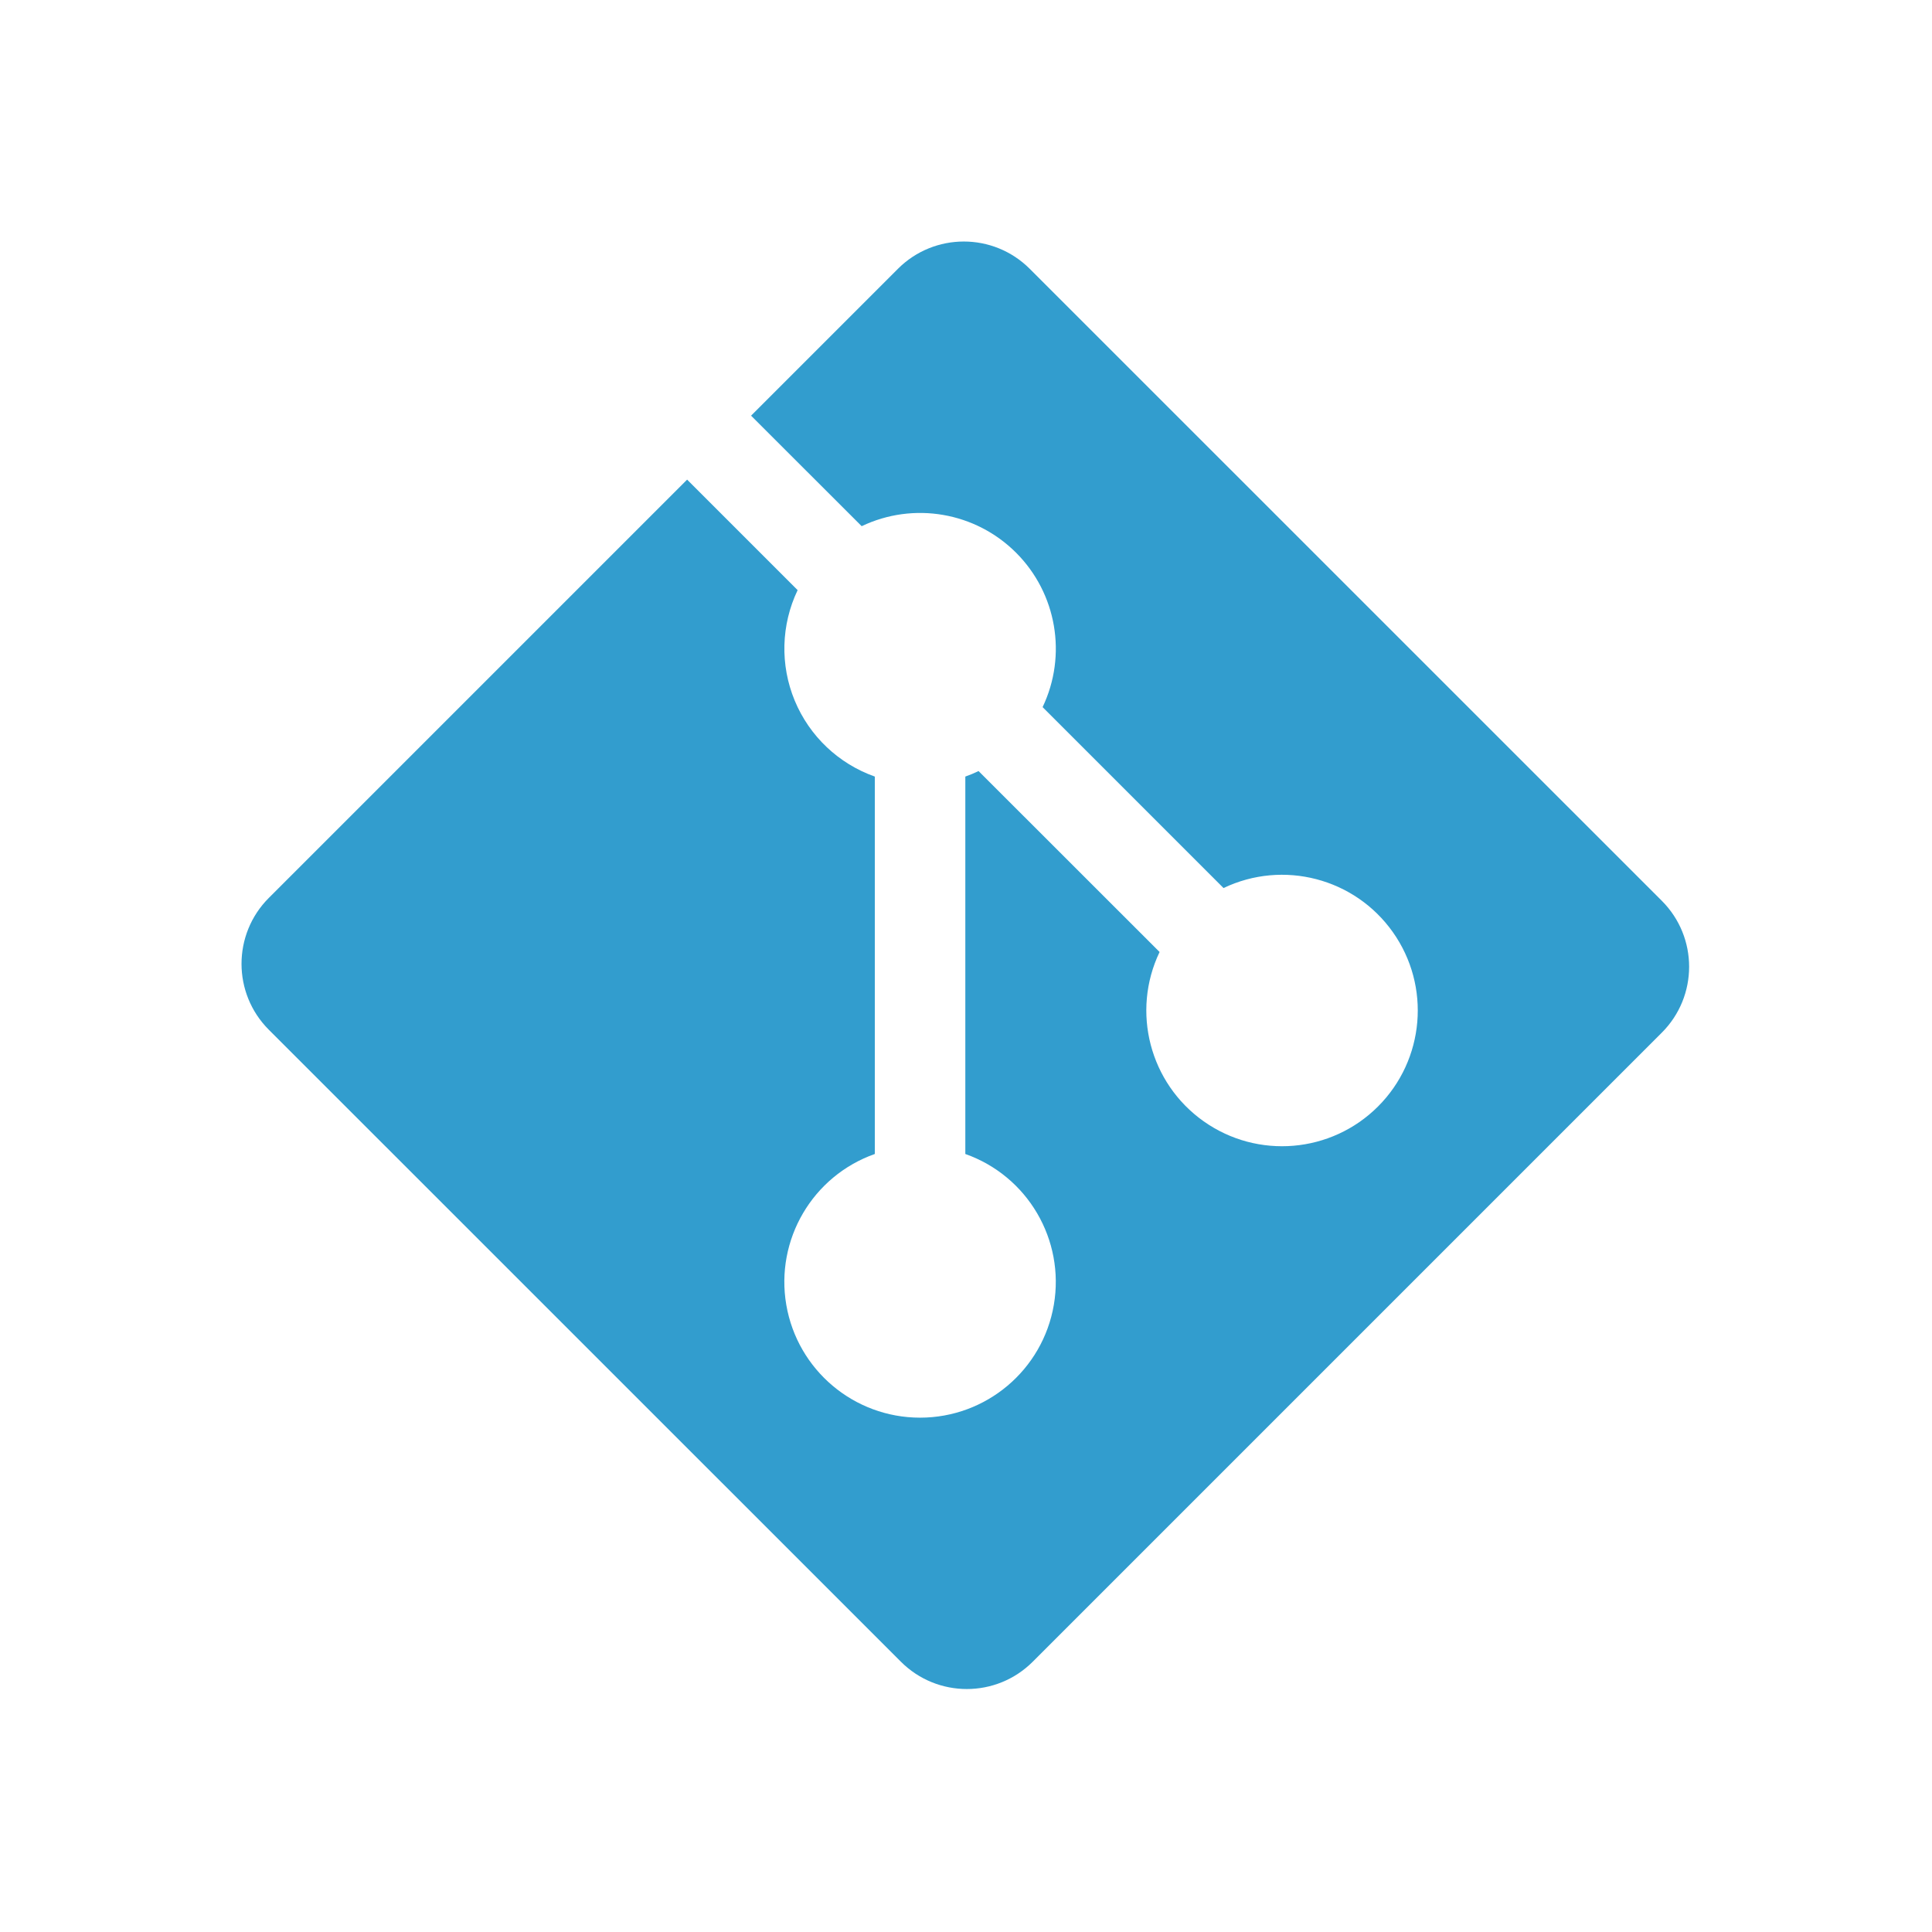
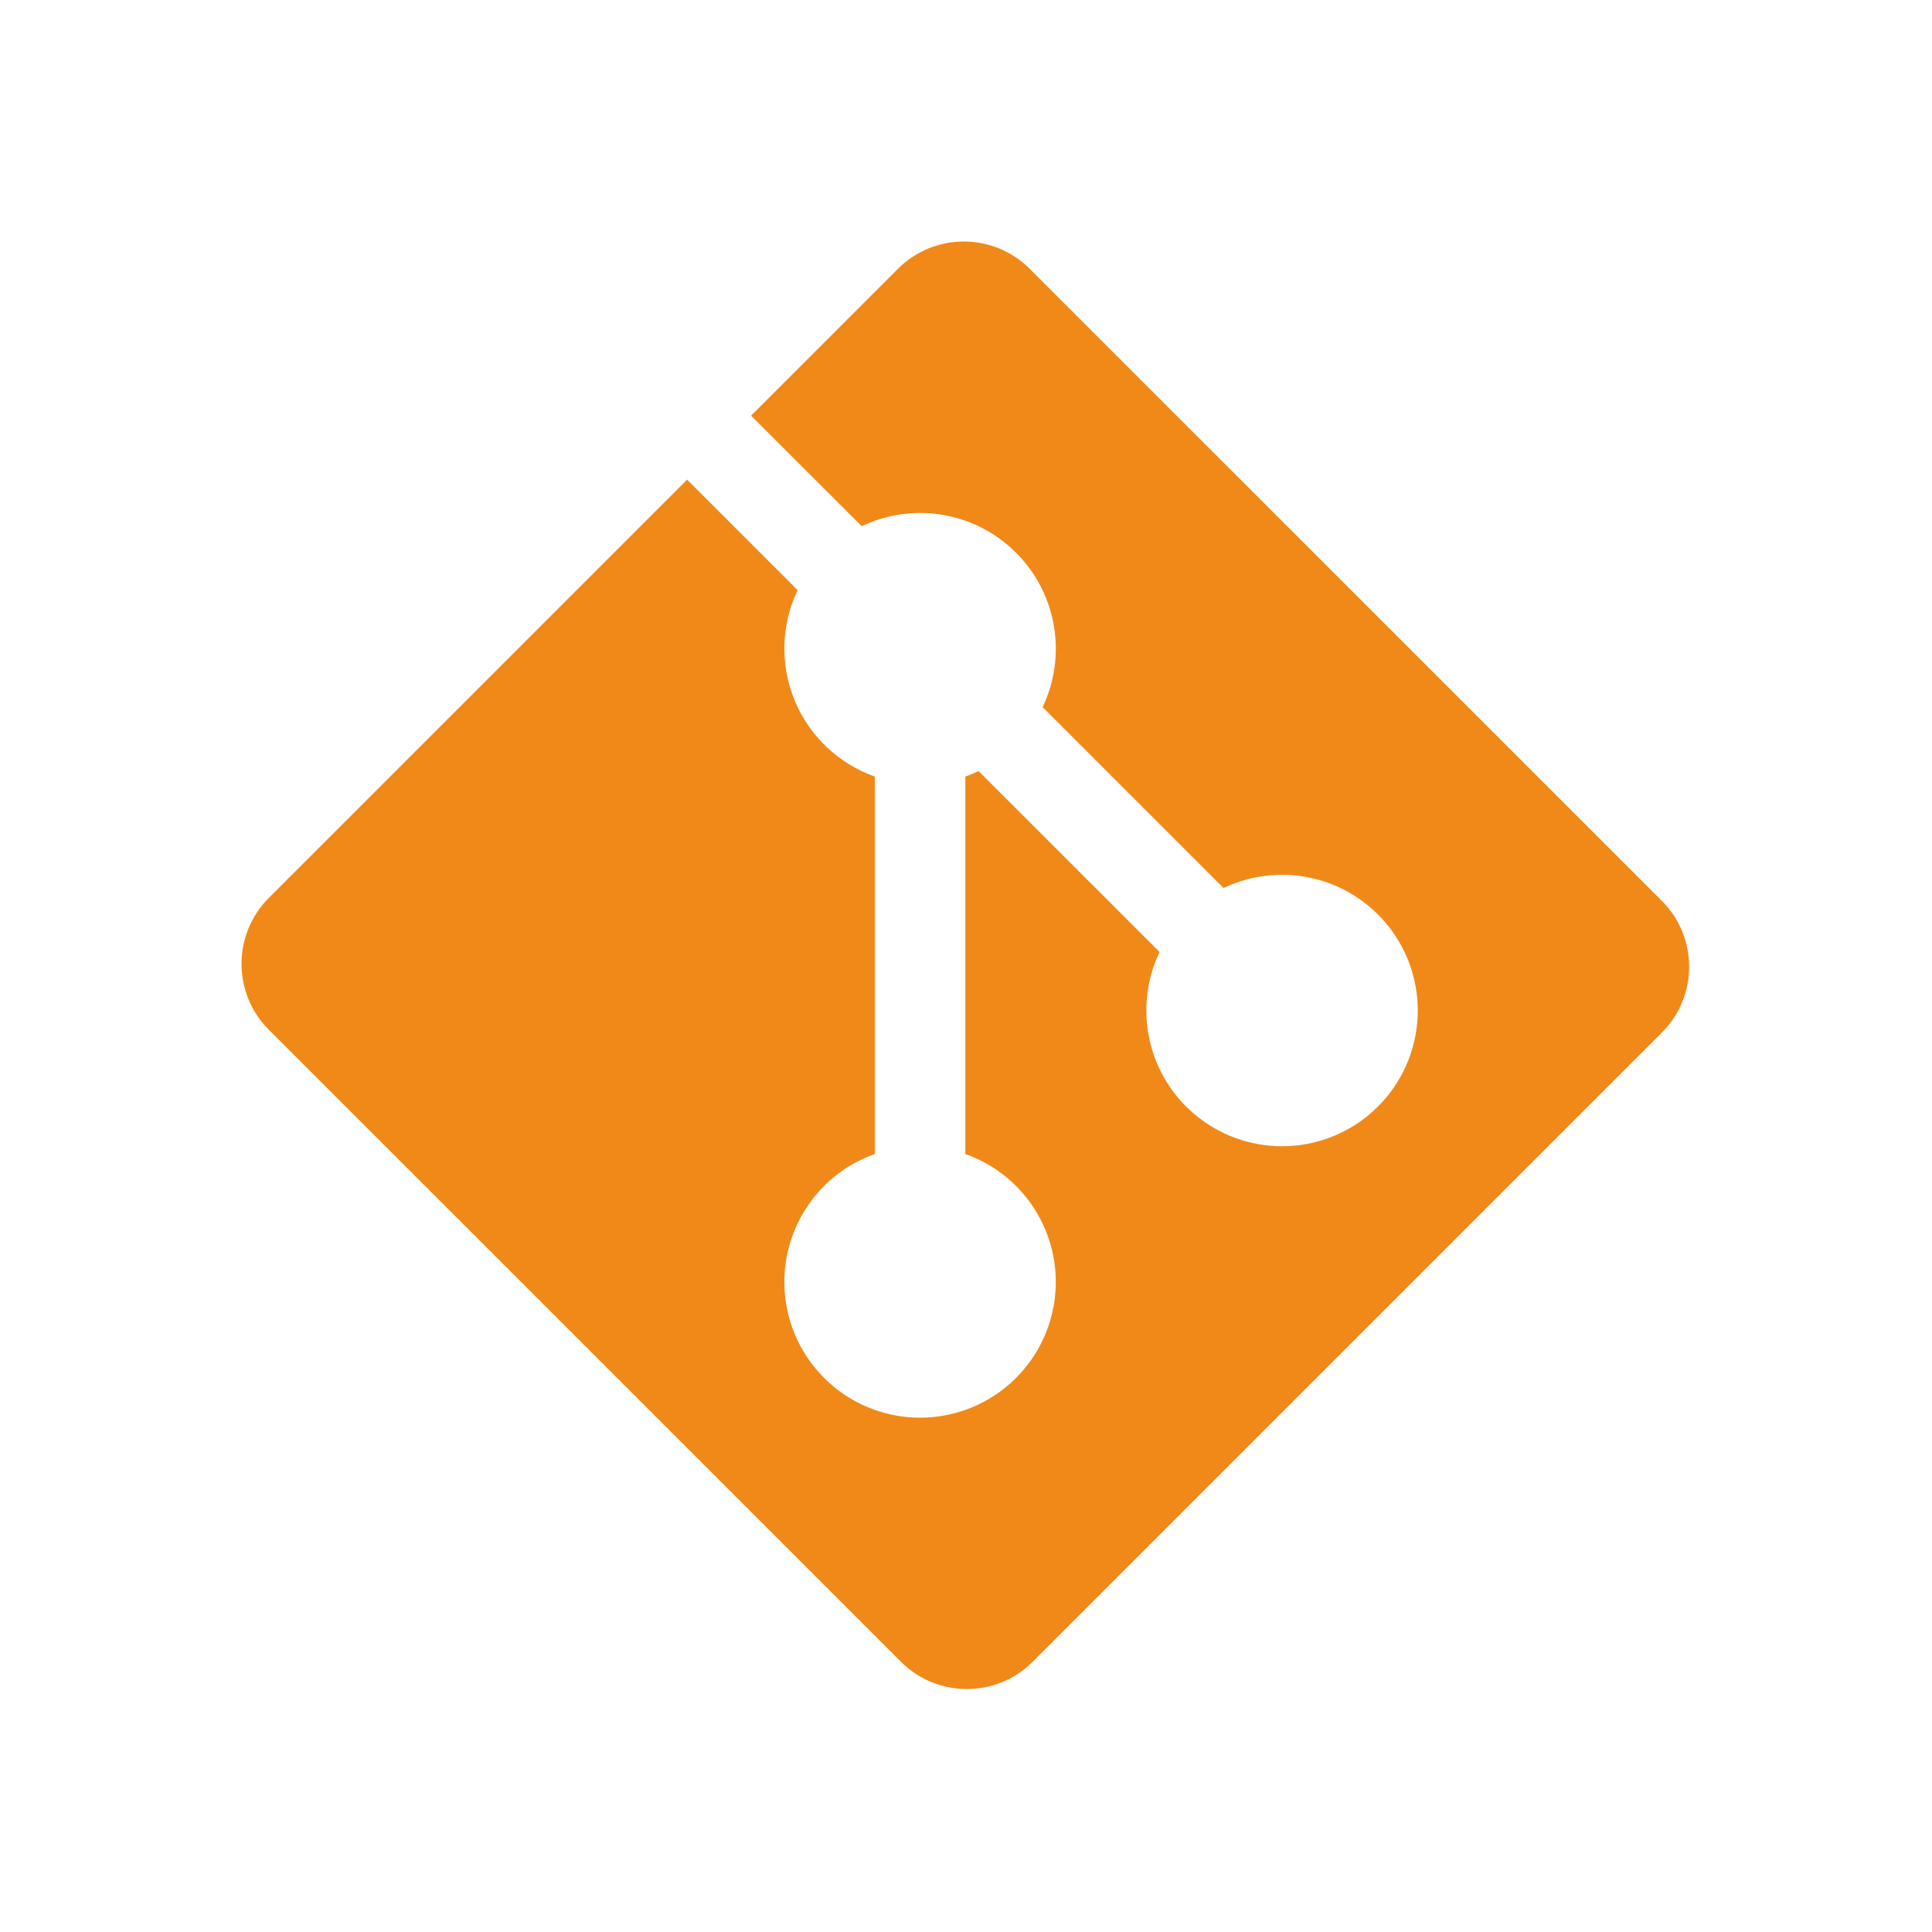
<svg xmlns="http://www.w3.org/2000/svg" width="20" height="20" viewBox="0 0 20 20">
-   <path fill="#329DCE" fill-rule="nonzero" d="M17.203 9.325L10.66 2.783a.965.965 0 0 0-1.365 0l-1.52 1.52L8.92 5.447a1.405 1.405 0 0 1 1.873 1.873l1.873 1.873a1.405 1.405 0 1 1-.662.662L10.13 7.982a1.3 1.3 0 0 1-.137.057v3.907a1.405 1.405 0 1 1-.937 0V8.039a1.405 1.405 0 0 1-.799-1.93L7.113 4.965l-4.33 4.33a.965.965 0 0 0 0 1.365l6.543 6.542a.965.965 0 0 0 1.365 0l6.512-6.512a.965.965 0 0 0 0-1.365z" />
+   <path fill="#F18918" fill-rule="nonzero" d="M17.203 9.325L10.66 2.783a.965.965 0 0 0-1.365 0l-1.52 1.52L8.92 5.447a1.405 1.405 0 0 1 1.873 1.873l1.873 1.873a1.405 1.405 0 1 1-.662.662L10.13 7.982a1.3 1.3 0 0 1-.137.057v3.907a1.405 1.405 0 1 1-.937 0V8.039a1.405 1.405 0 0 1-.799-1.93L7.113 4.965l-4.33 4.33a.965.965 0 0 0 0 1.365l6.543 6.542a.965.965 0 0 0 1.365 0l6.512-6.512a.965.965 0 0 0 0-1.365z" />
</svg>
